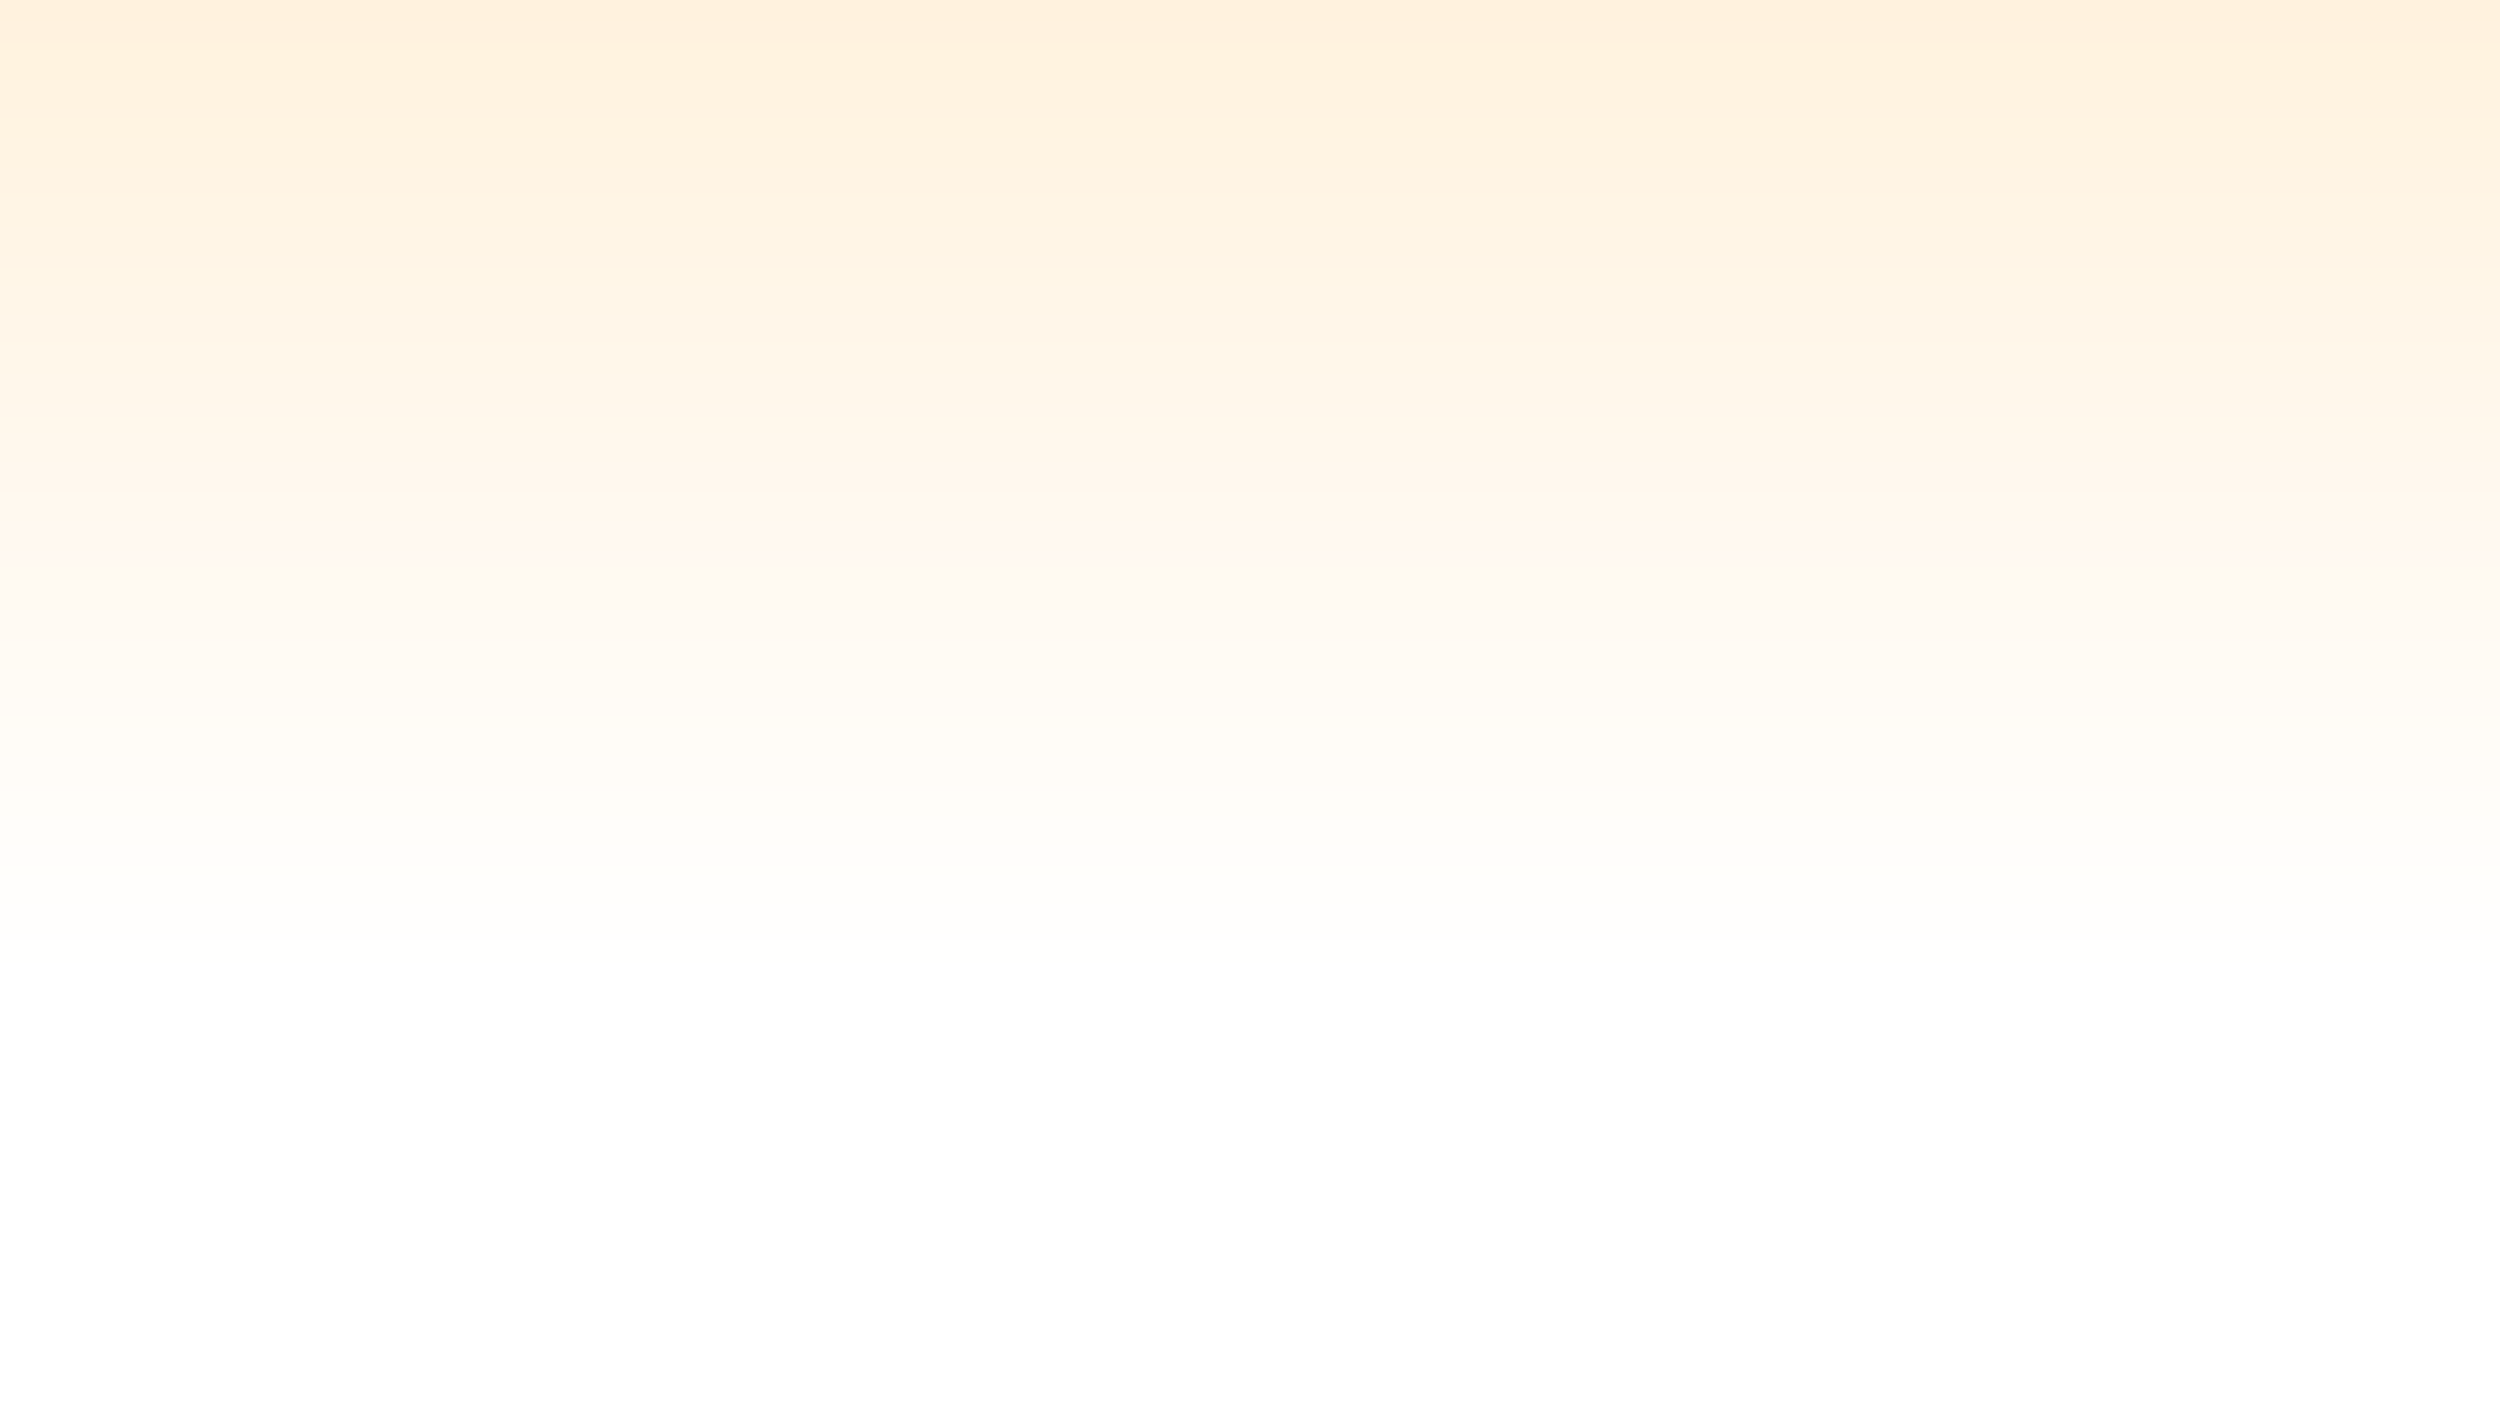
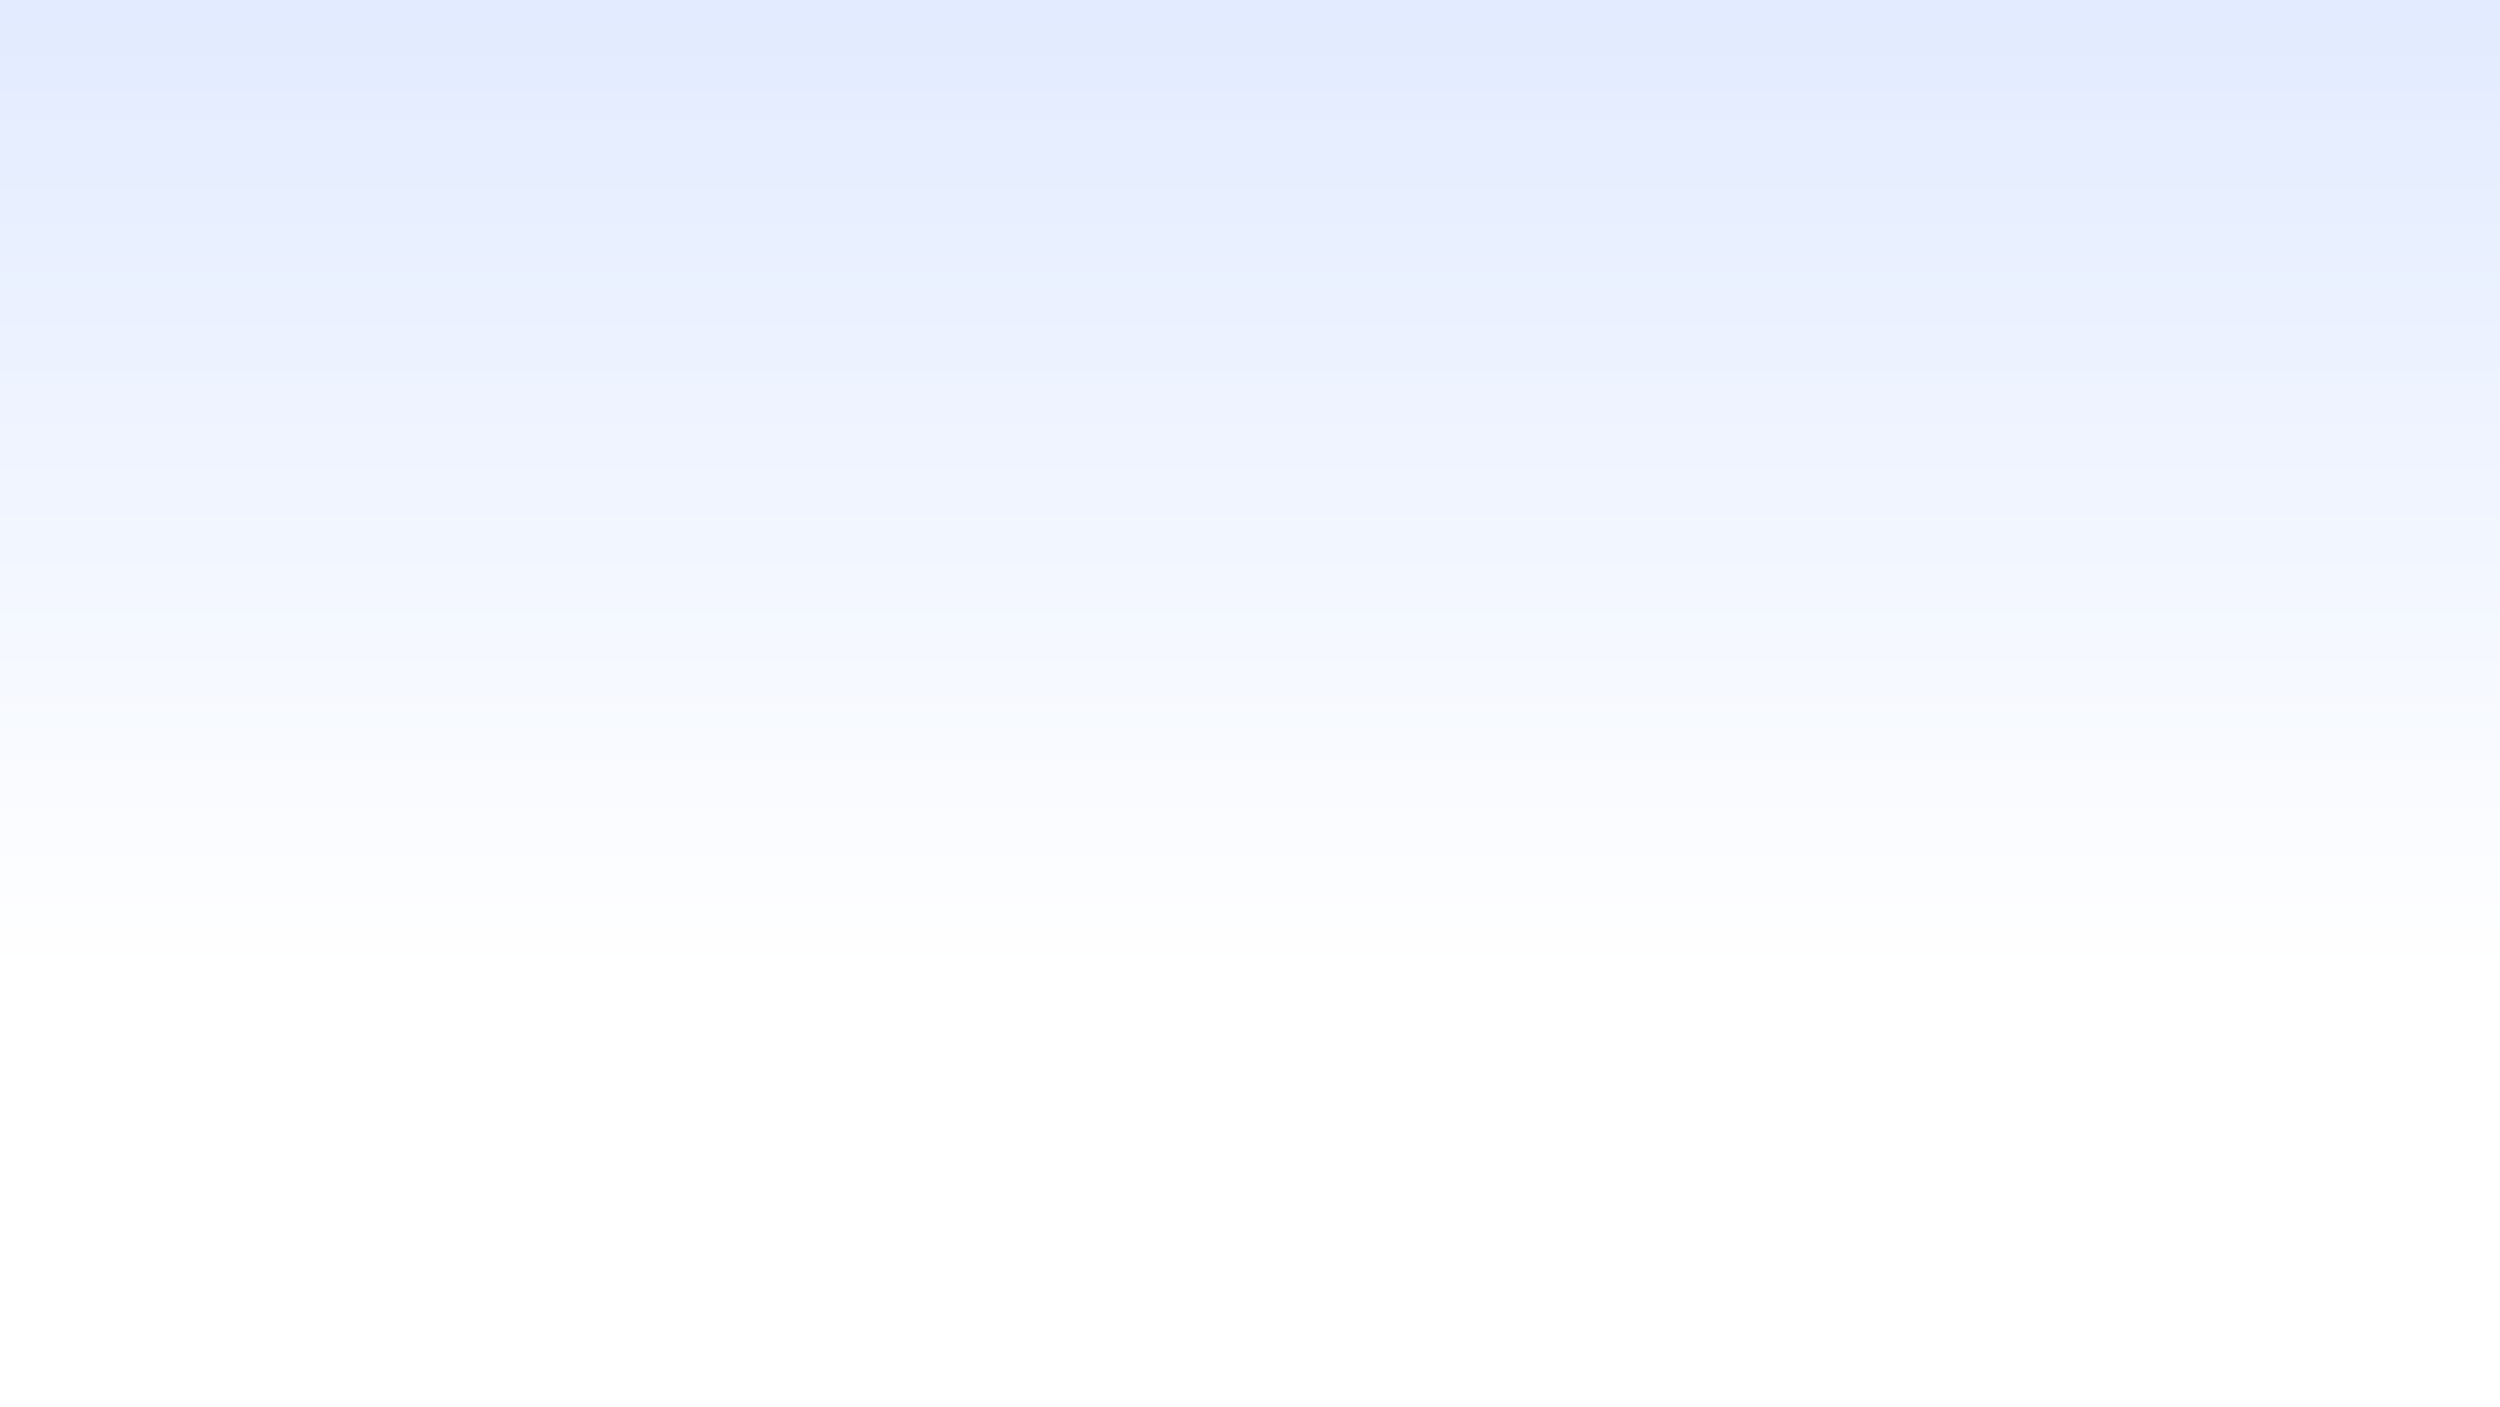
<svg xmlns="http://www.w3.org/2000/svg" fill="none" version="1.1" width="1920" height="1080" viewBox="0 0 1920 1080">
  <defs>
    <linearGradient x1="0.5" y1="0" x2="0.5" y2="0.697" id="master_svg0_41_16955">
-       <stop offset="0%" stop-color="#FFF2DE" stop-opacity="1" />
+       <stop offset="0%" stop-color="#E2EBFF" stop-opacity="1" />
      <stop offset="100%" stop-color="#FFFFFF" stop-opacity="1" />
    </linearGradient>
  </defs>
  <rect x="0" y="0" width="1920" height="1080" rx="0" fill="url(#master_svg0_41_16955)" fill-opacity="1" />
</svg>
